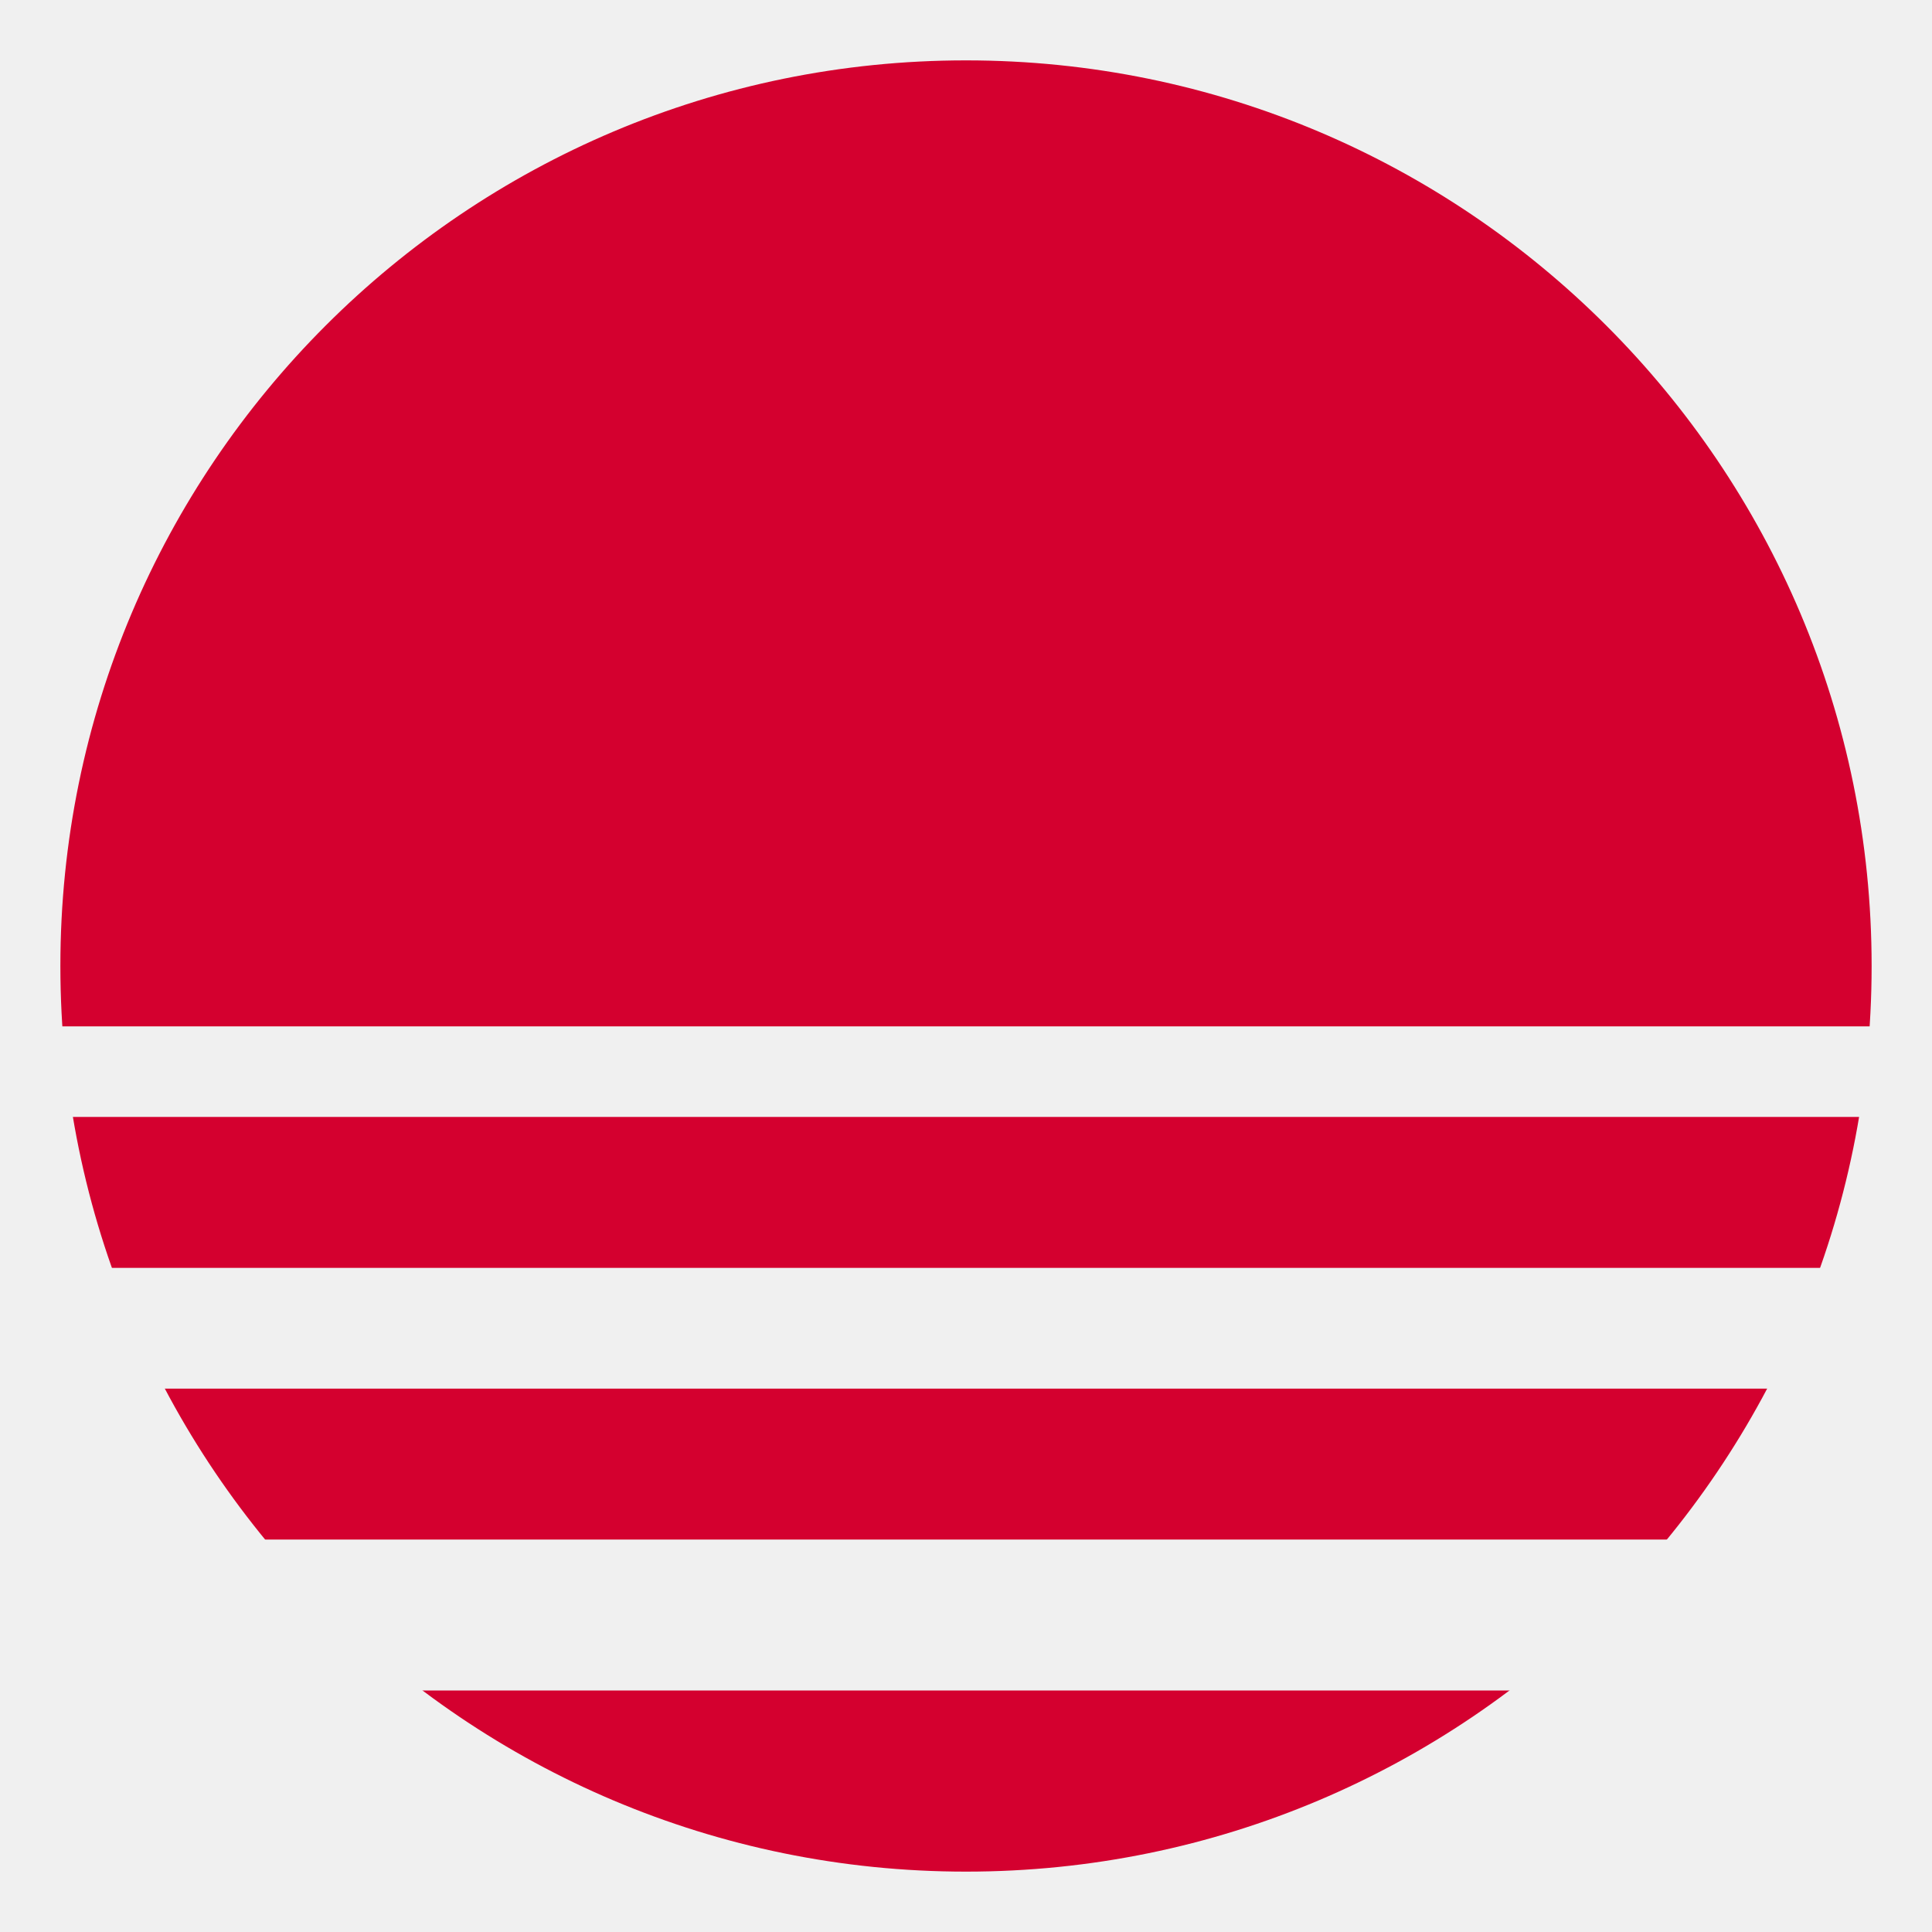
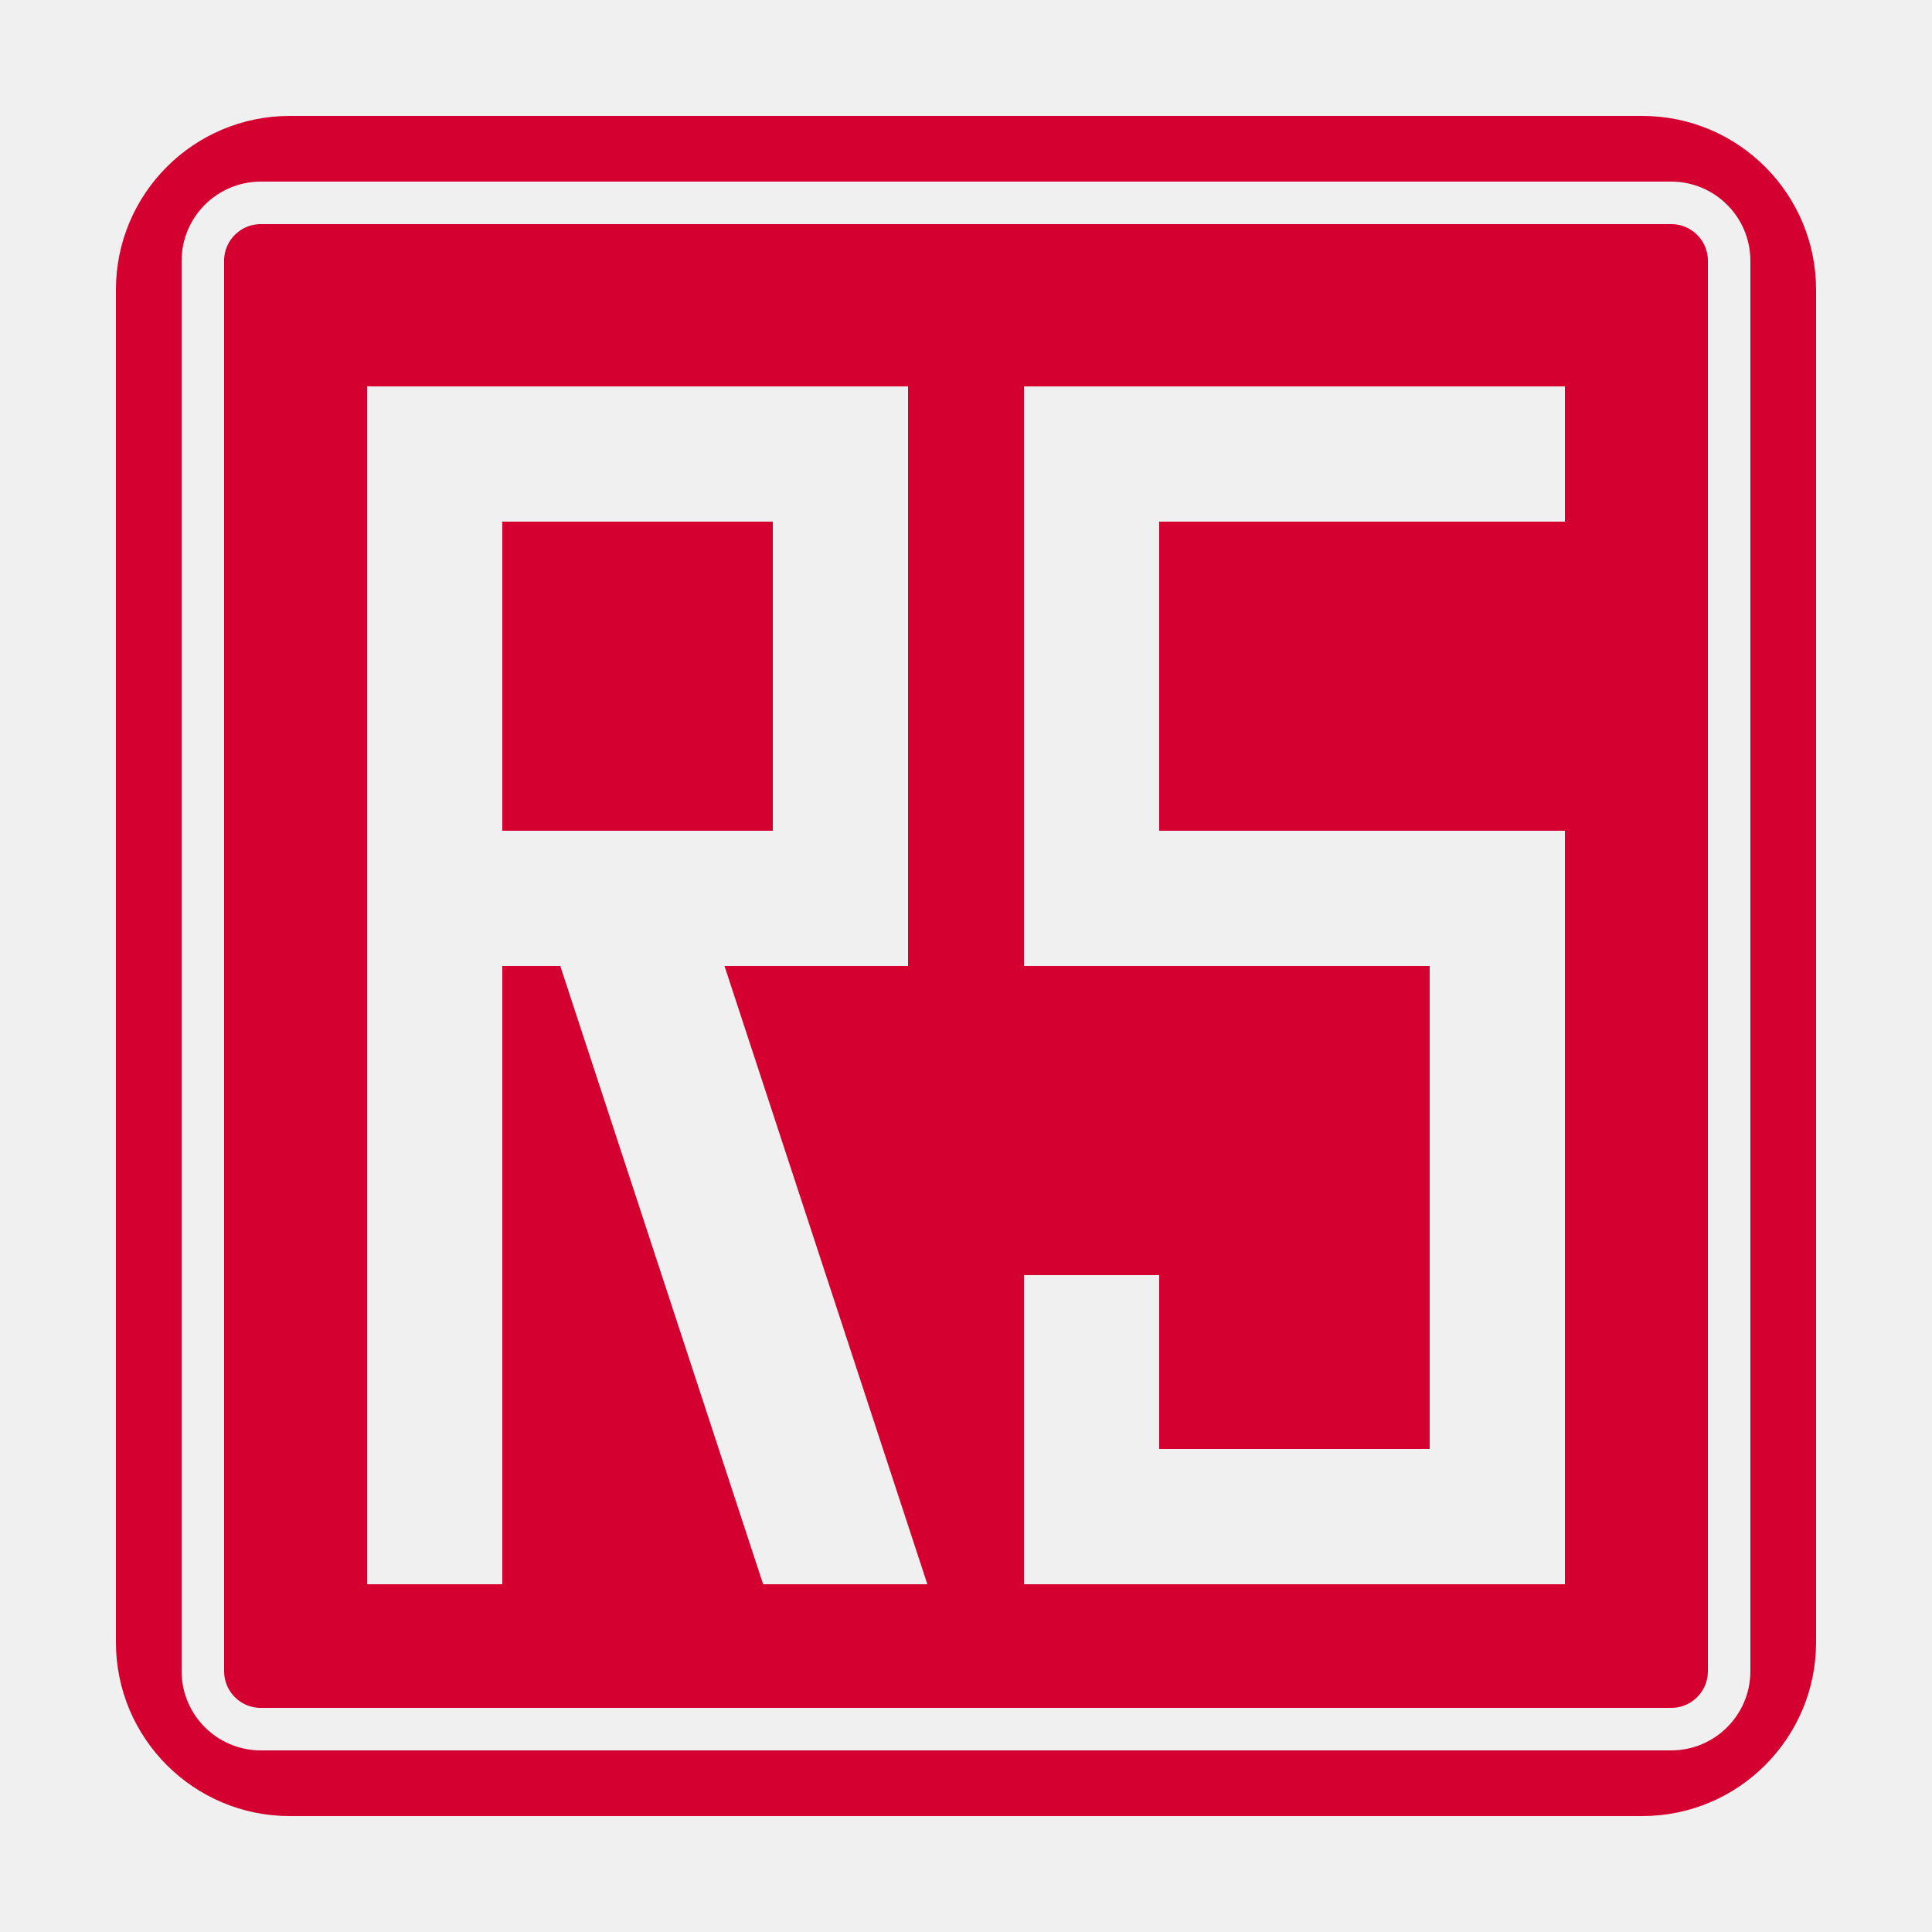
- <svg xmlns="http://www.w3.org/2000/svg" viewBox="0 0 32 32">
+ <svg xmlns="http://www.w3.org/2000/svg" viewBox="0 0 100 100">
  <mask id="m">
-     <rect width="32" height="32" fill="#fff" />
-     <rect y="17" width="32" height="1.5" fill="#000" />
-     <rect y="21" width="32" height="2" fill="#000" />
-     <rect y="25.5" width="32" height="2.5" fill="#000" />
+     <rect width="100" height="100" fill="#fff" />
+     <g fill="#000">
+       <path d="M29 50h8.5L48 82h-8.5z" />
+       <path d="M19 20h28v30H19zm7 7v16h14V27z" fill-rule="evenodd" />
+       <rect x="19" y="20" width="7" height="62" />
+       <path d="M53 20h28v7H60v16h21v39H53V66h7v9h14V50H53z" />
+     </g>
+     <rect x="10.5" y="10.5" width="79" height="79" rx="3" fill="none" stroke="#000" stroke-width="2.2" />
  </mask>
-   <circle cx="16" cy="16" r="15" fill="#d4002f" mask="url(#m)" />
+   <rect x="6" y="6" width="88" height="88" rx="9" fill="#d4002f" mask="url(#m)" />
</svg>
